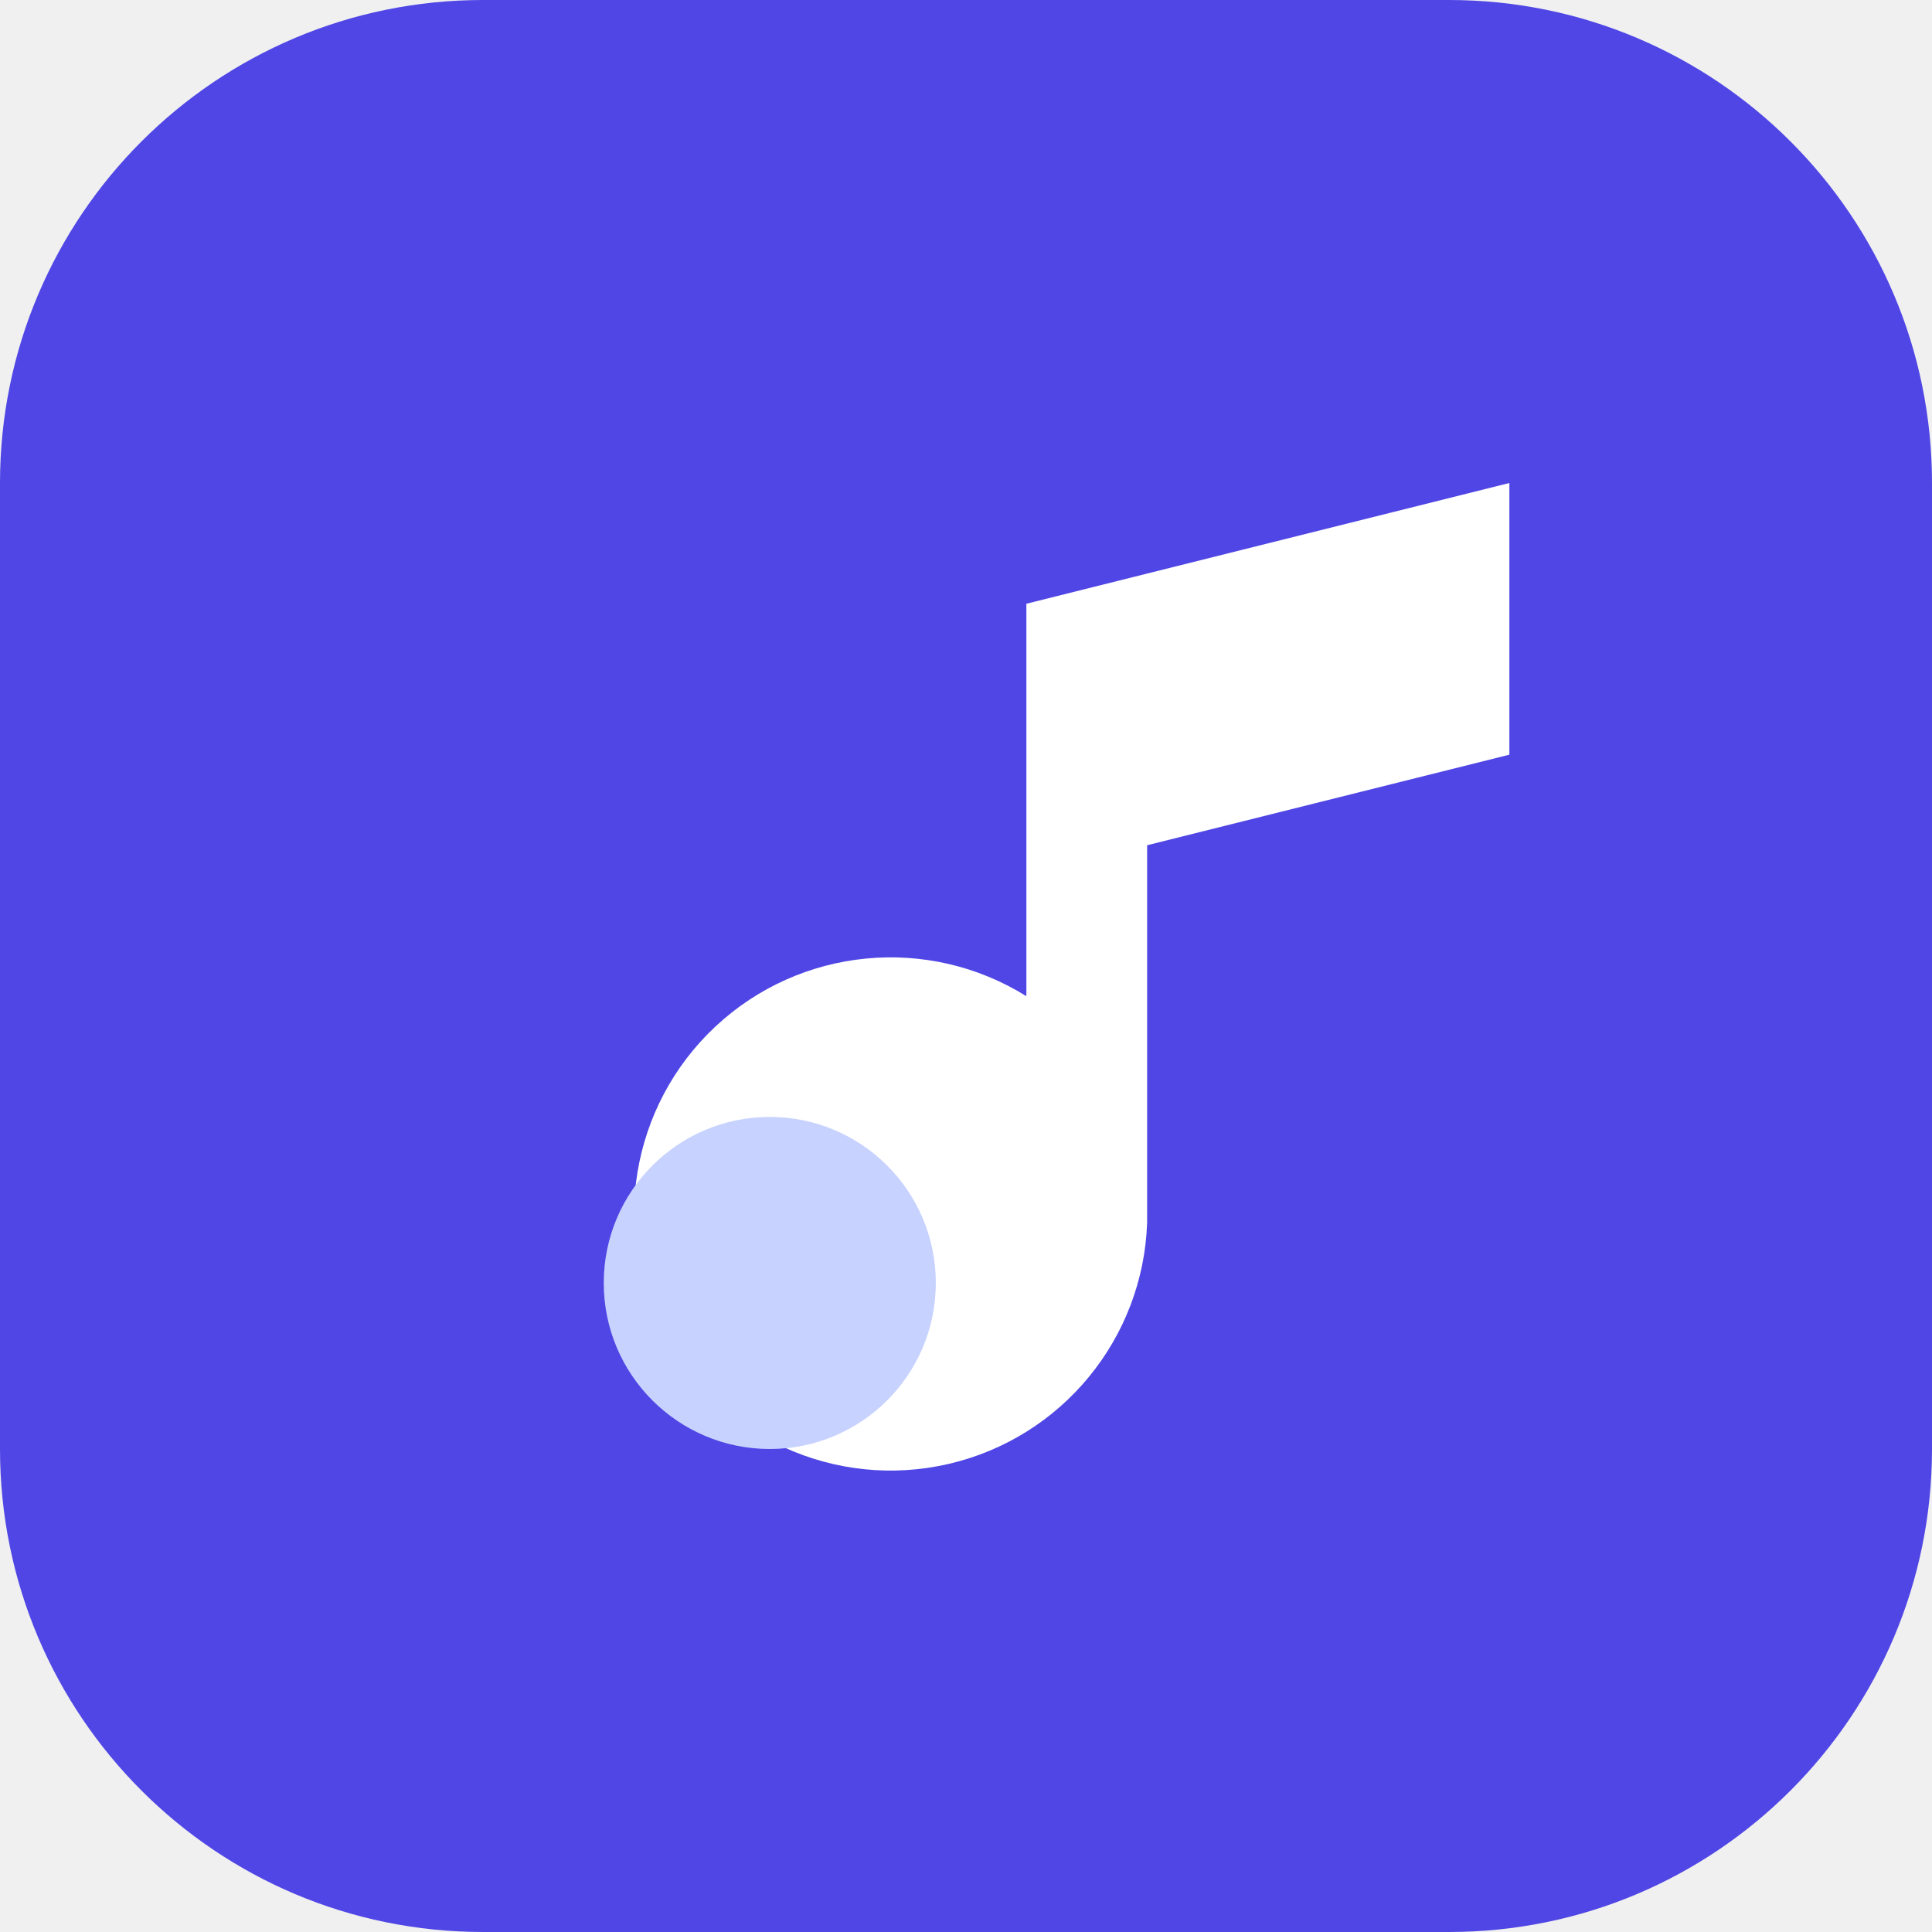
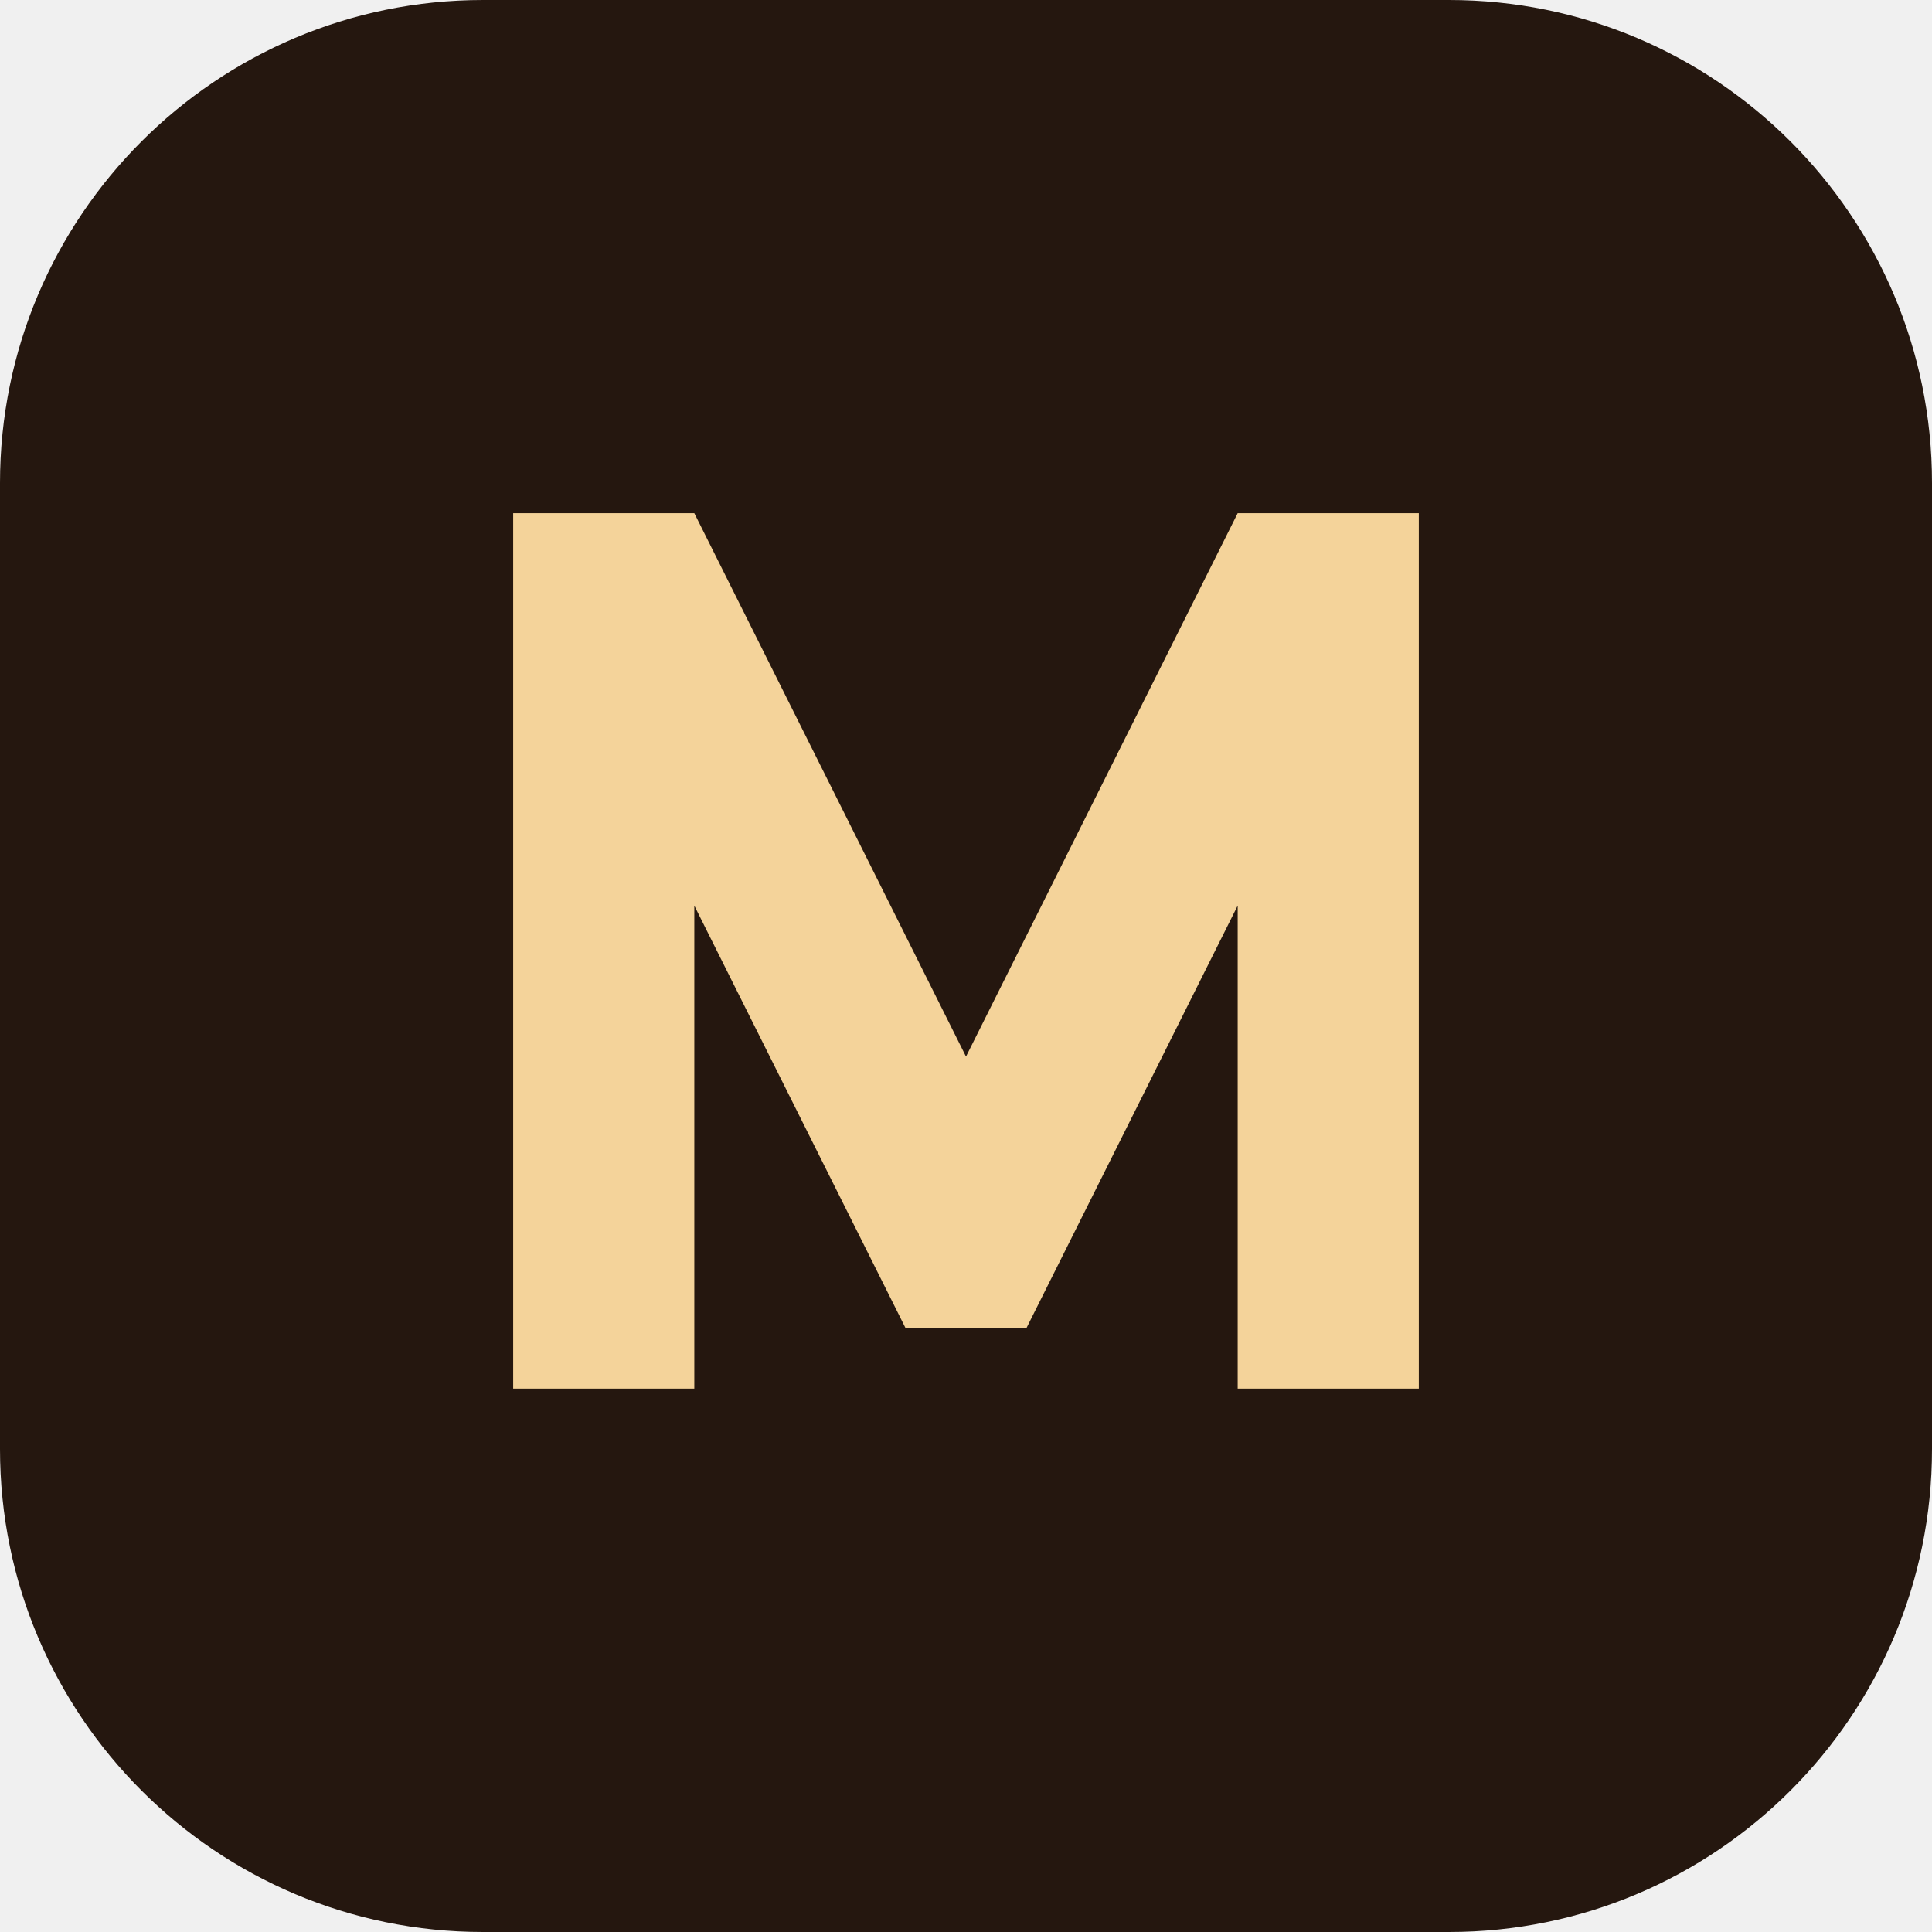
<svg xmlns="http://www.w3.org/2000/svg" viewBox="0 0 64 64">
-   <rect width="64" height="64" rx="16" fill="#4f46e5" />
-   <path d="M38 13v27.5A8.5 8.5 0 1 1 34 33V20l16-4v9l-12 3V13Z" fill="#fff" />
-   <circle cx="25.5" cy="42.5" r="5.5" fill="#c7d2fe" />
+   <rect width="64" height="64" rx="16" fill="#25170F" />
+   <path d="M17 46V17h6l9 18 9-18h6v29h-6V30l-7 14h-4l-7-14v16z" fill="#F4D39A" />
</svg>
